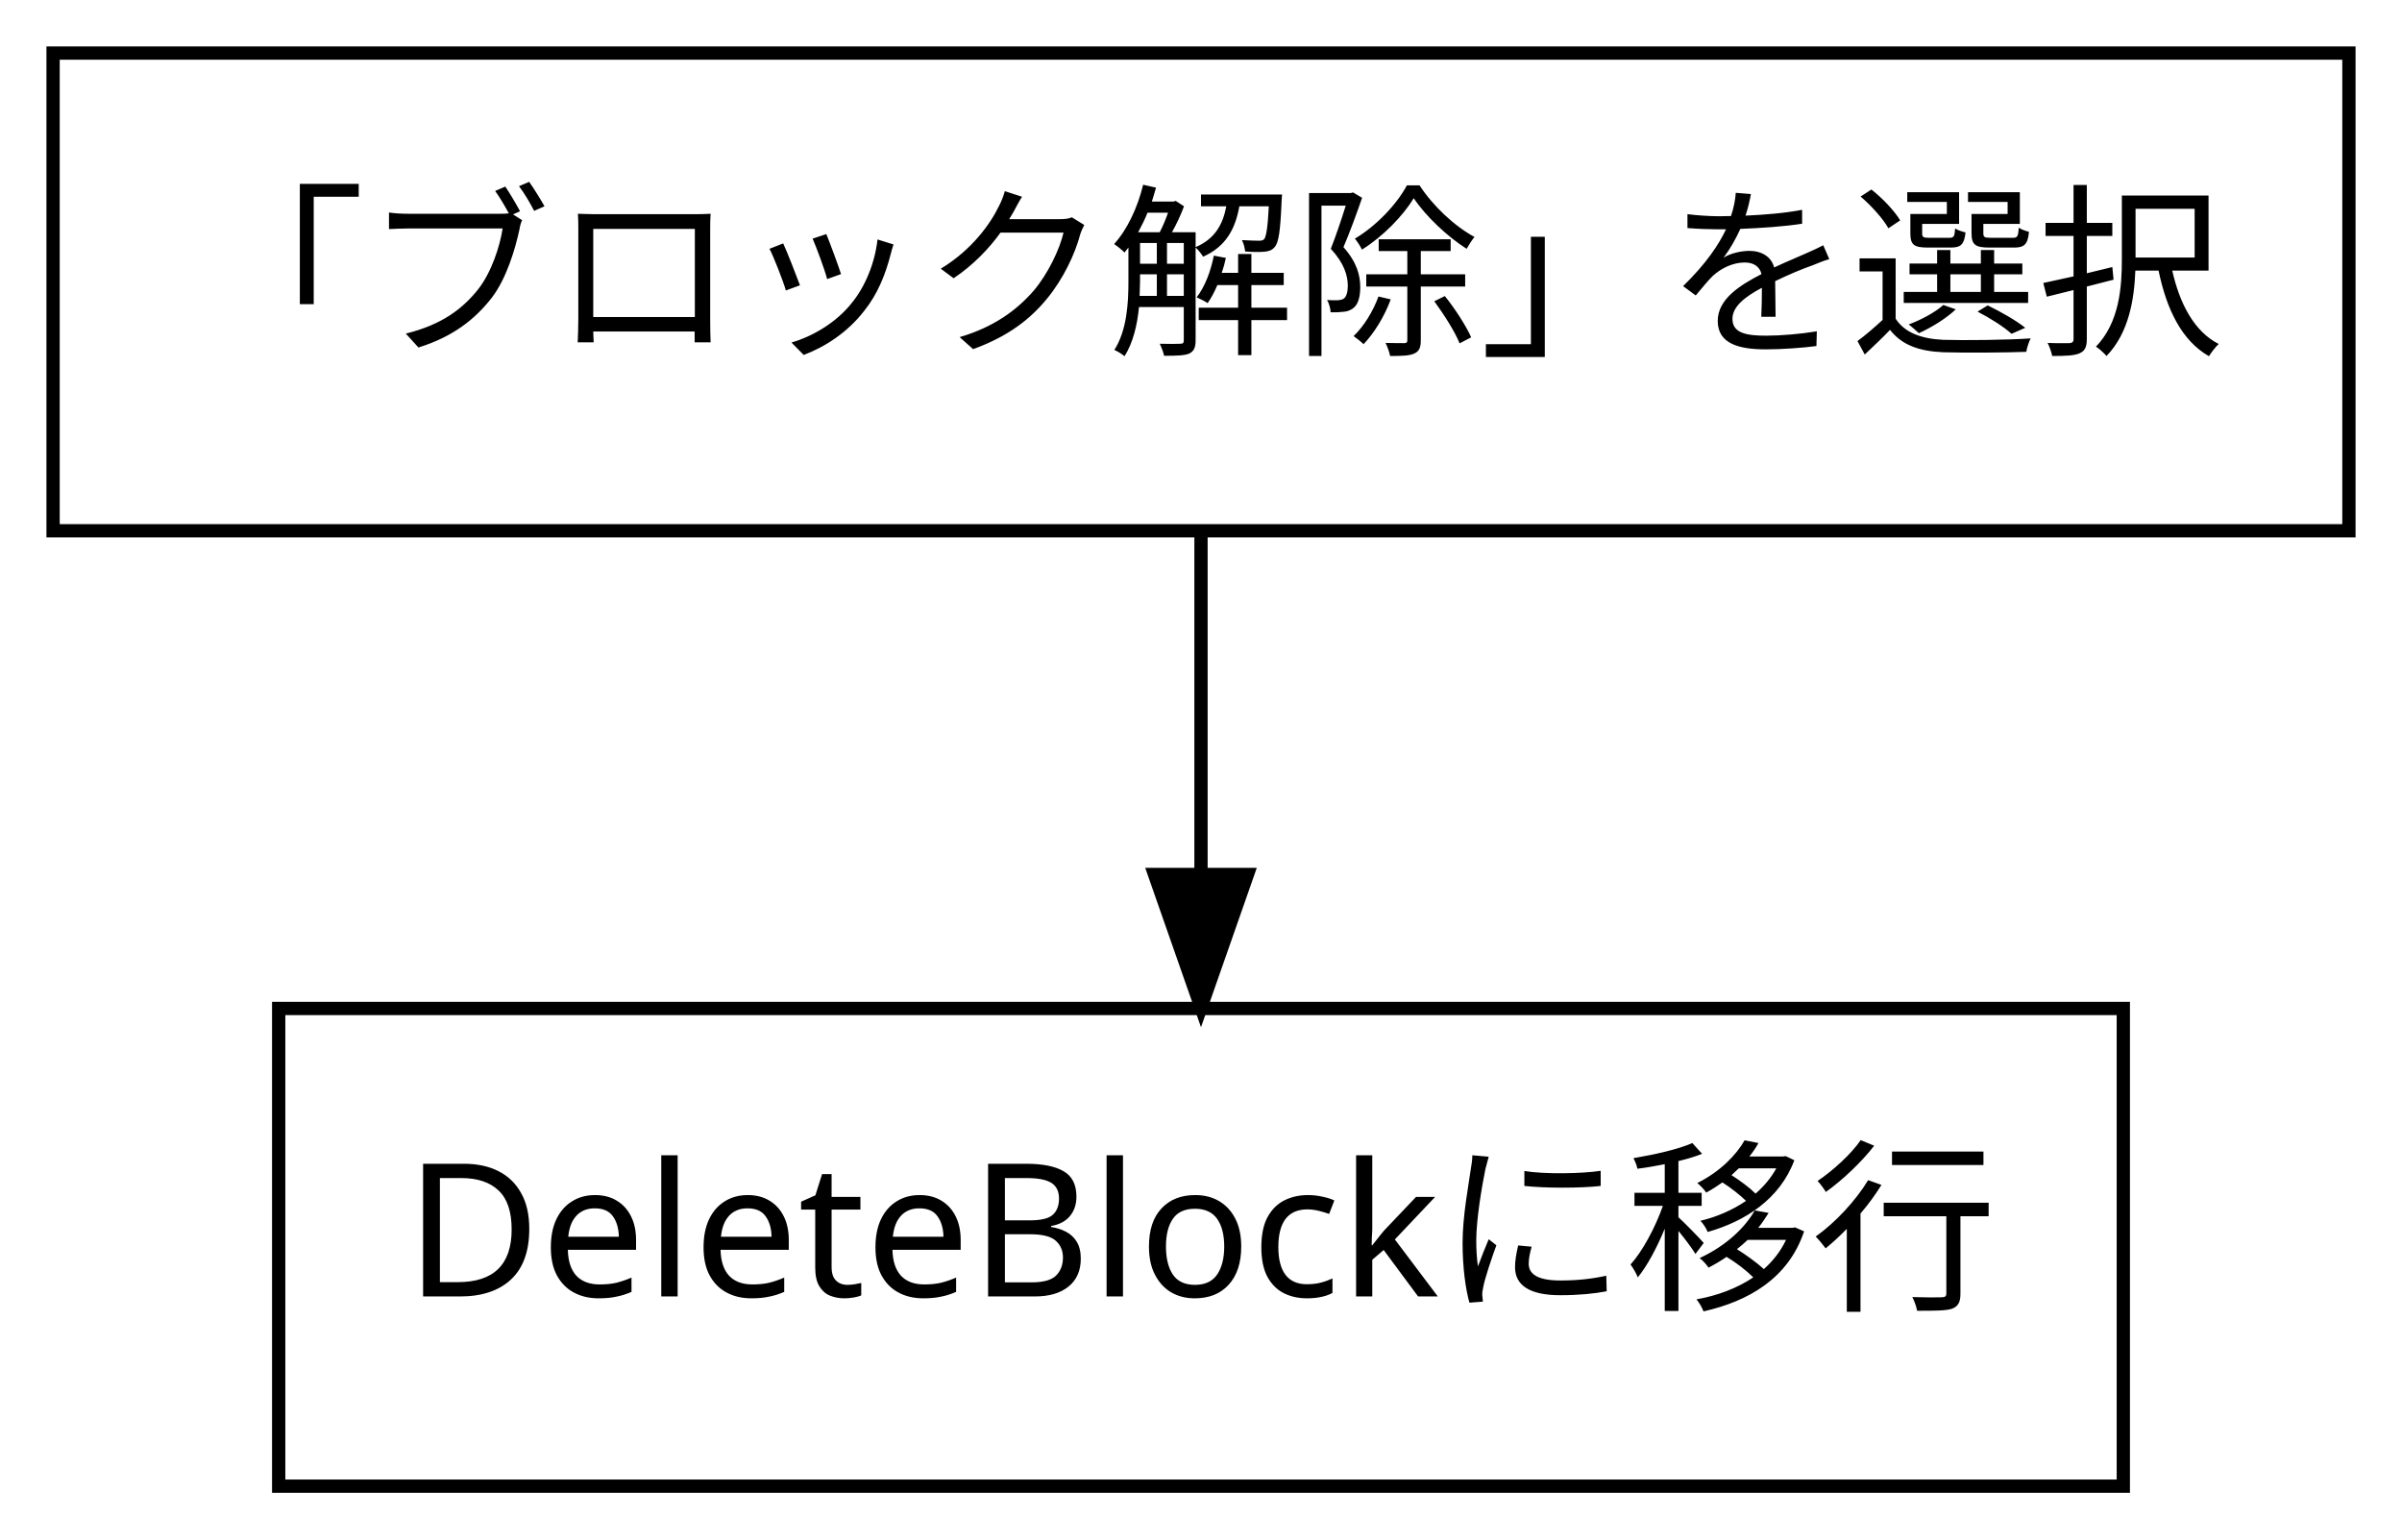
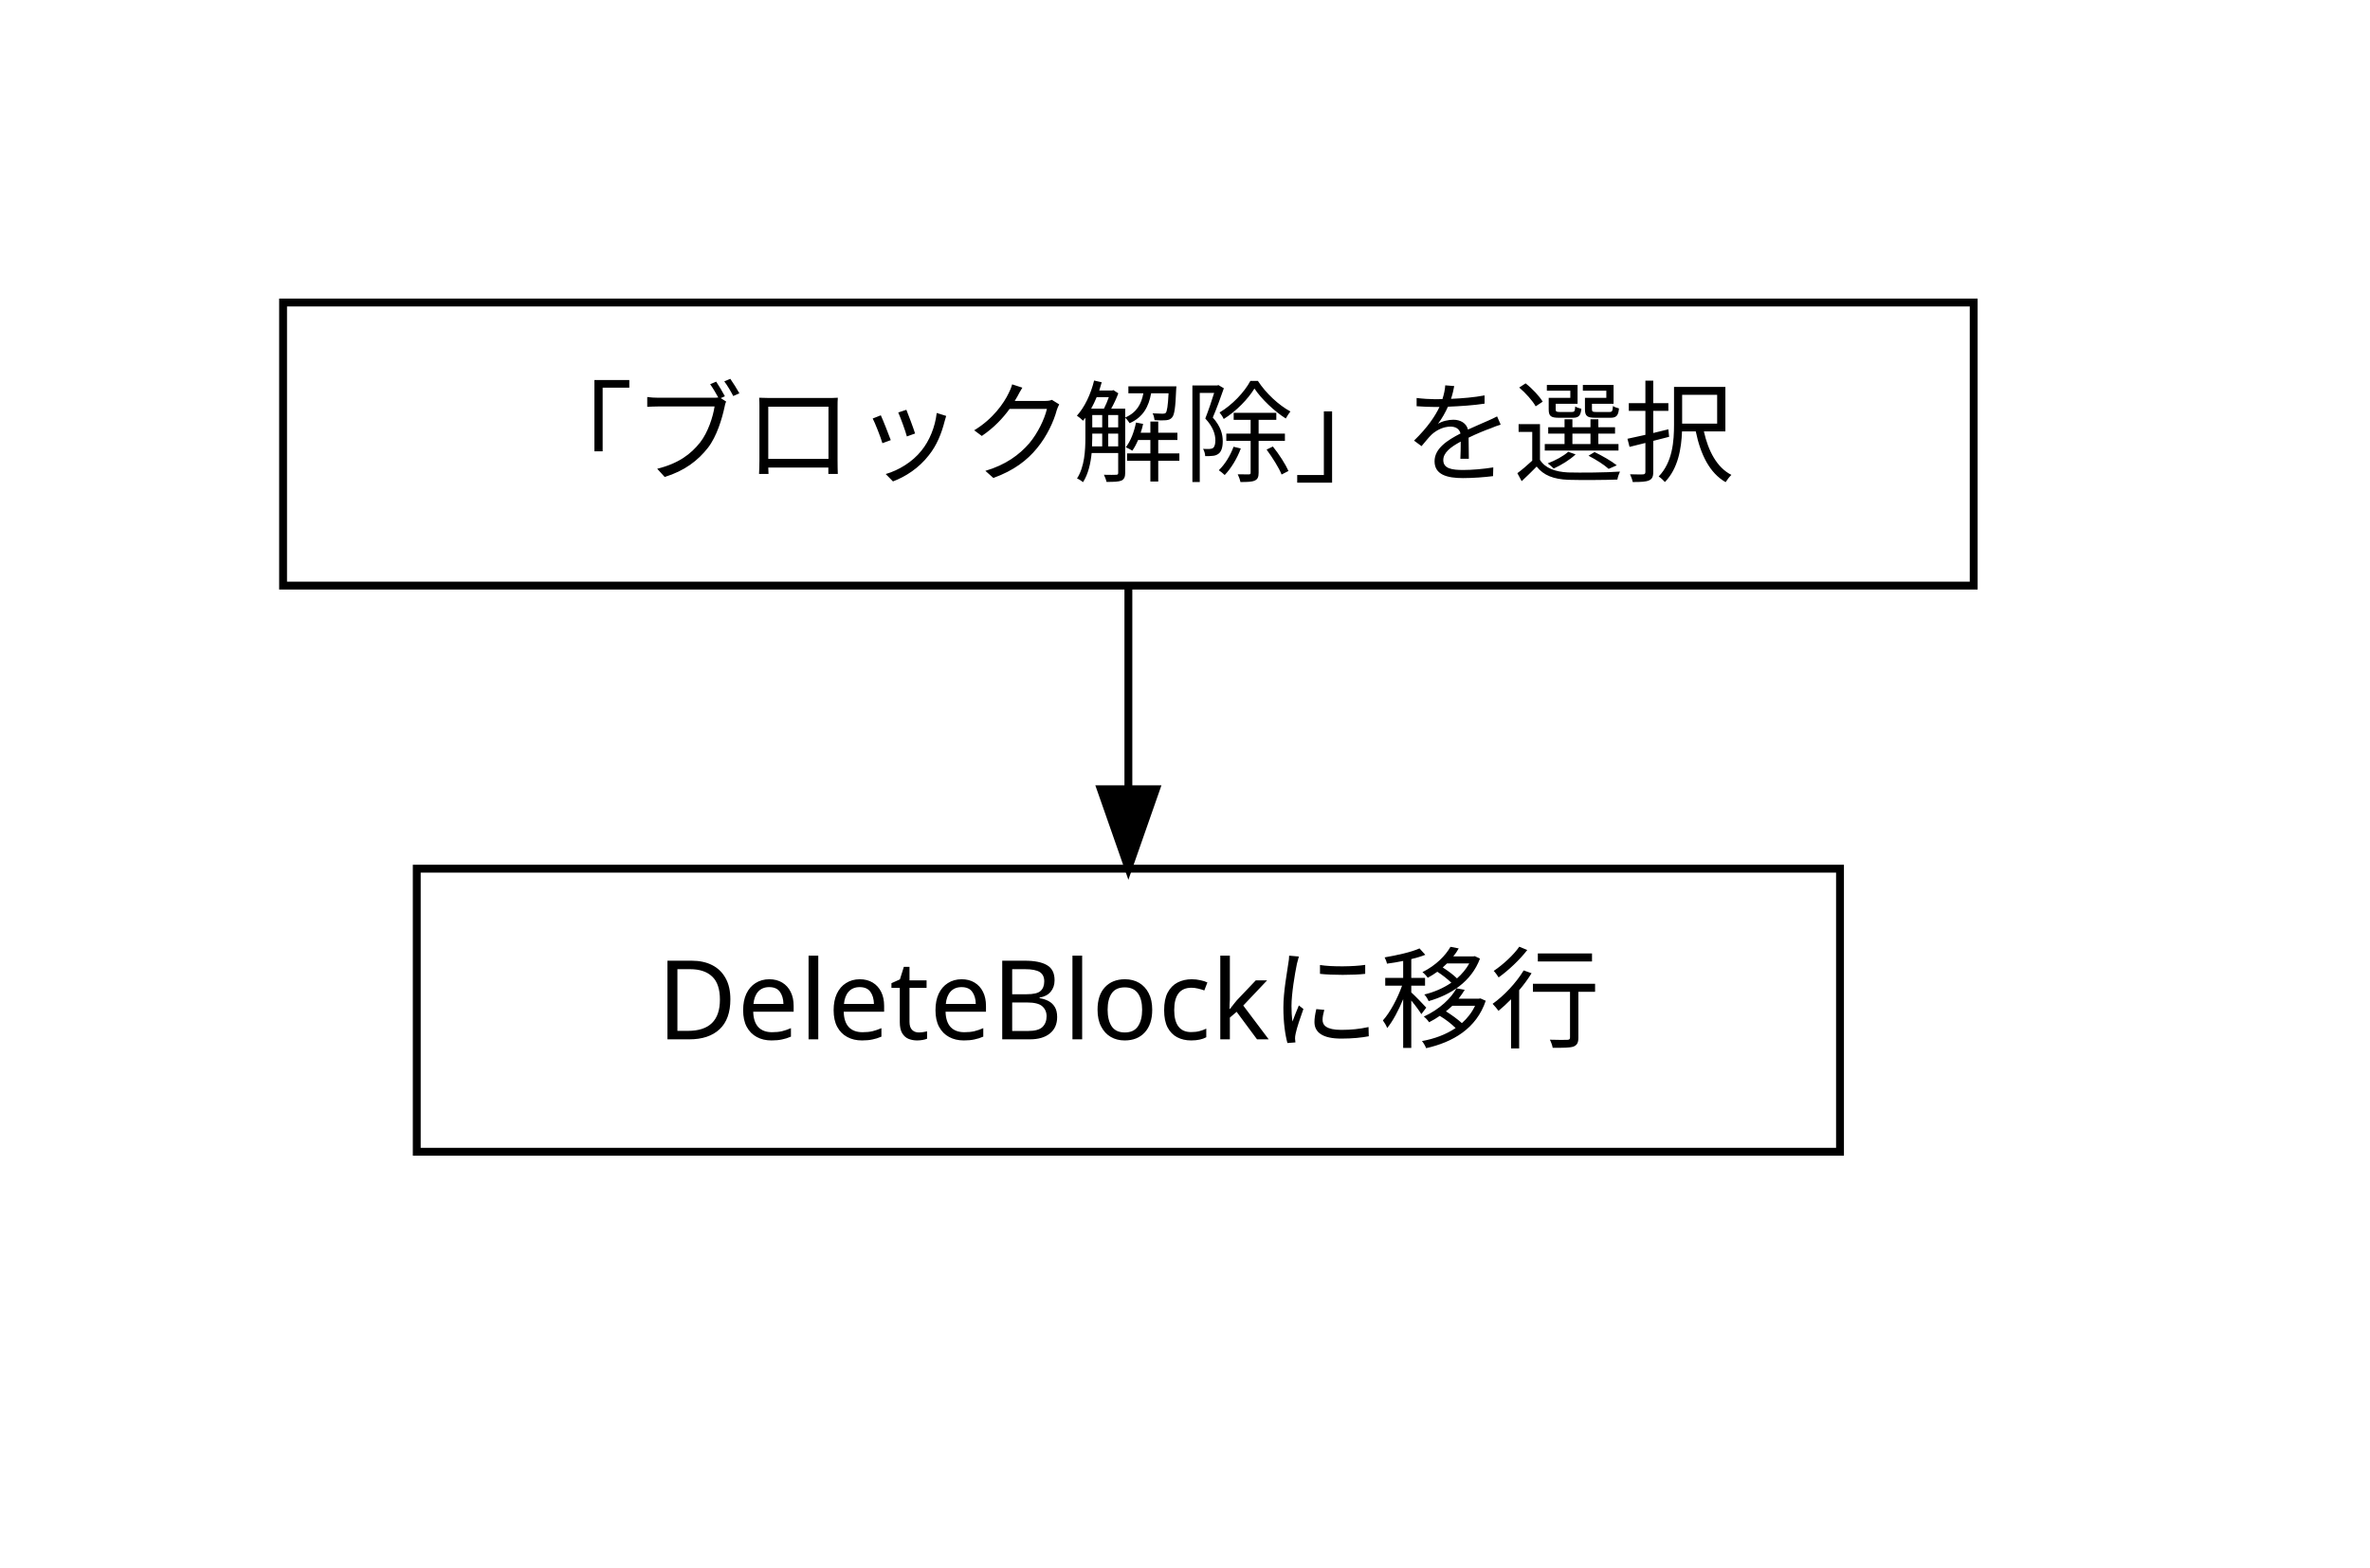
- <svg xmlns="http://www.w3.org/2000/svg" width="181pt" height="116pt" viewBox="0.00 0.00 181.00 116.00">
-   <g id="graph0" class="graph" transform="scale(1 1) rotate(0) translate(4 112)">
+ <svg xmlns="http://www.w3.org/2000/svg" width="316pt" height="209pt" viewBox="14.40 14.40 301.40 194.40">
+   <g id="graph0" class="graph" transform="scale(1 1) rotate(0) translate(50.4 158.4)">
    <g id="node1" class="node">
-       <polygon fill="none" stroke="black" points="173,-108 0,-108 0,-72 173,-72 173,-108" />
-       <text text-anchor="middle" x="86.5" y="-86.3" font-family="RocknRoll One" font-size="14.00">「ブロック解除」を選択</text>
+       <polygon fill="none" stroke="black" points="215,-108 0,-108 0,-72 215,-72 215,-108" />
+       <text text-anchor="middle" x="107.5" y="-86.3" font-family="RocknRoll One" font-size="14.00">「ブロック解除」を選択</text>
    </g>
    <g id="node2" class="node">
-       <polygon fill="none" stroke="black" points="156,-36 17,-36 17,0 156,0 156,-36" />
-       <text text-anchor="middle" x="86.5" y="-14.3" font-family="RocknRoll One" font-size="14.00">DeleteBlockに移行</text>
+       <polygon fill="none" stroke="black" points="198,-36 17,-36 17,0 198,0 198,-36" />
+       <text text-anchor="middle" x="107.5" y="-14.3" font-family="RocknRoll One" font-size="14.00">DeleteBlockに移行</text>
    </g>
    <g id="edge1" class="edge">
-       <path fill="none" stroke="black" d="M86.5,-71.7C86.5,-63.98 86.5,-54.71 86.5,-46.11" />
-       <polygon fill="black" stroke="black" points="90,-46.1 86.5,-36.1 83,-46.1 90,-46.1" />
+       <path fill="none" stroke="black" d="M107.5,-71.7C107.5,-63.98 107.5,-54.71 107.5,-46.11" />
+       <polygon fill="black" stroke="black" points="111,-46.1 107.5,-36.1 104,-46.1 111,-46.1" />
    </g>
  </g>
</svg>
